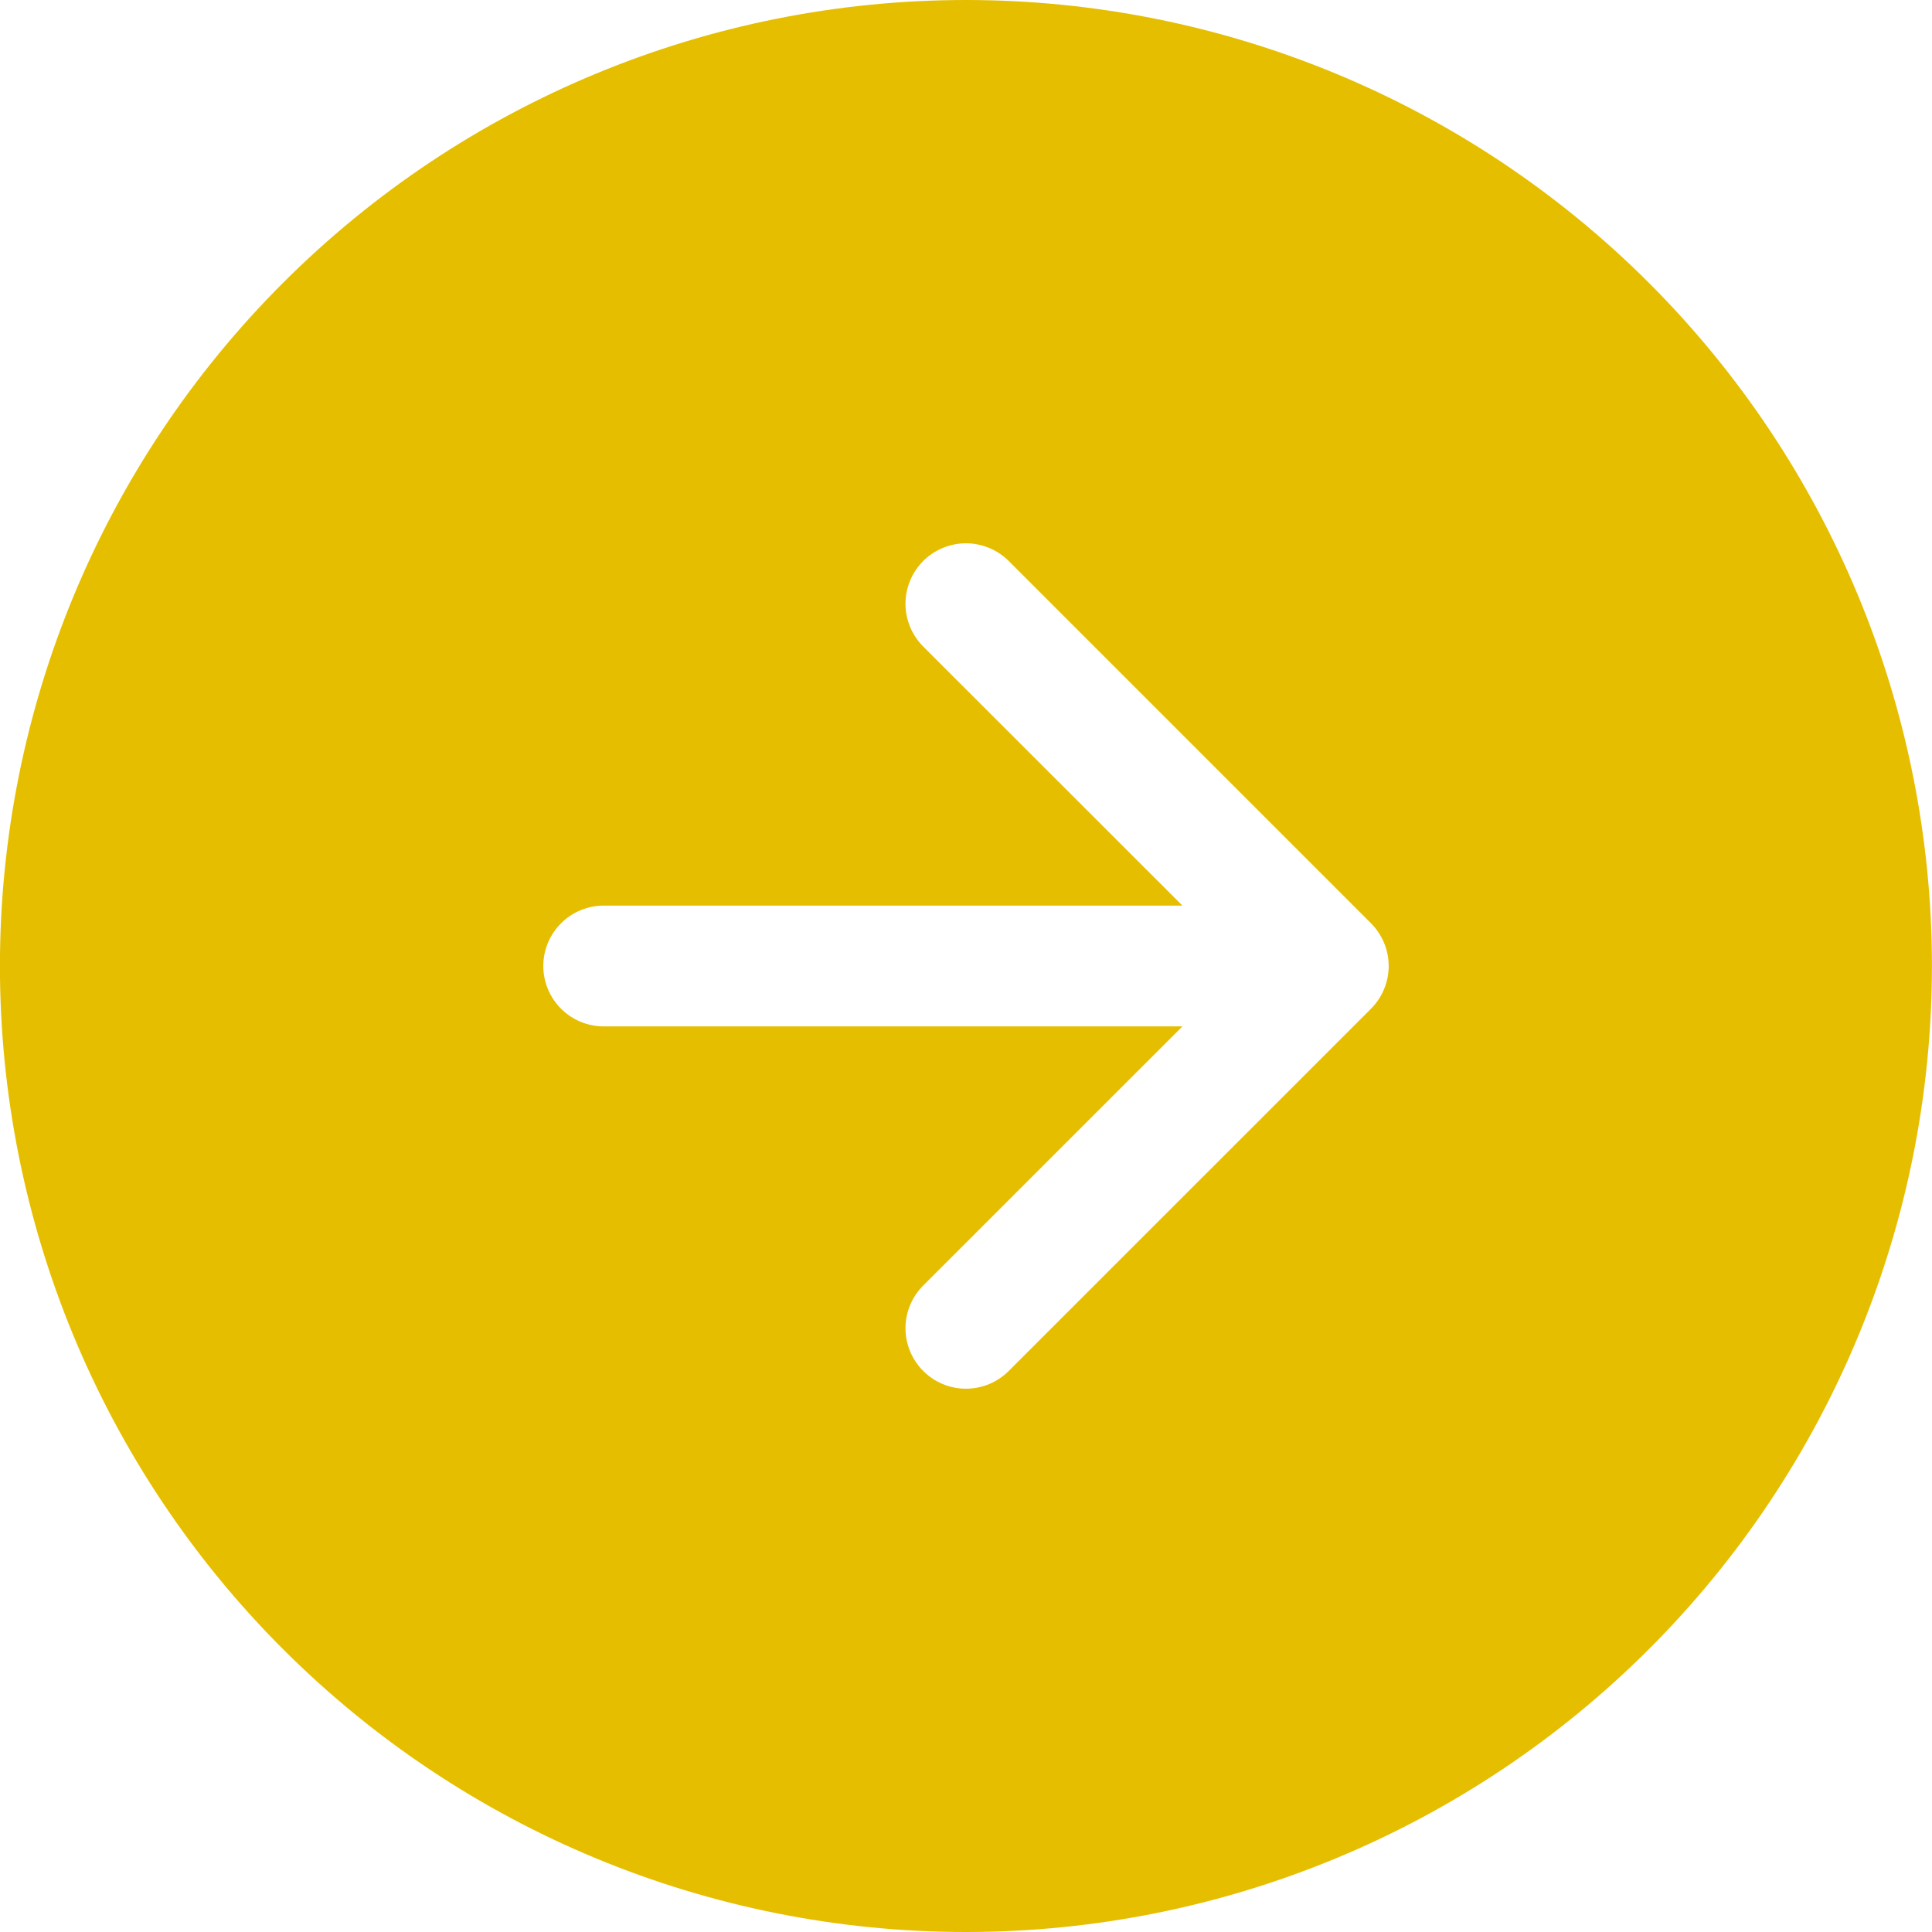
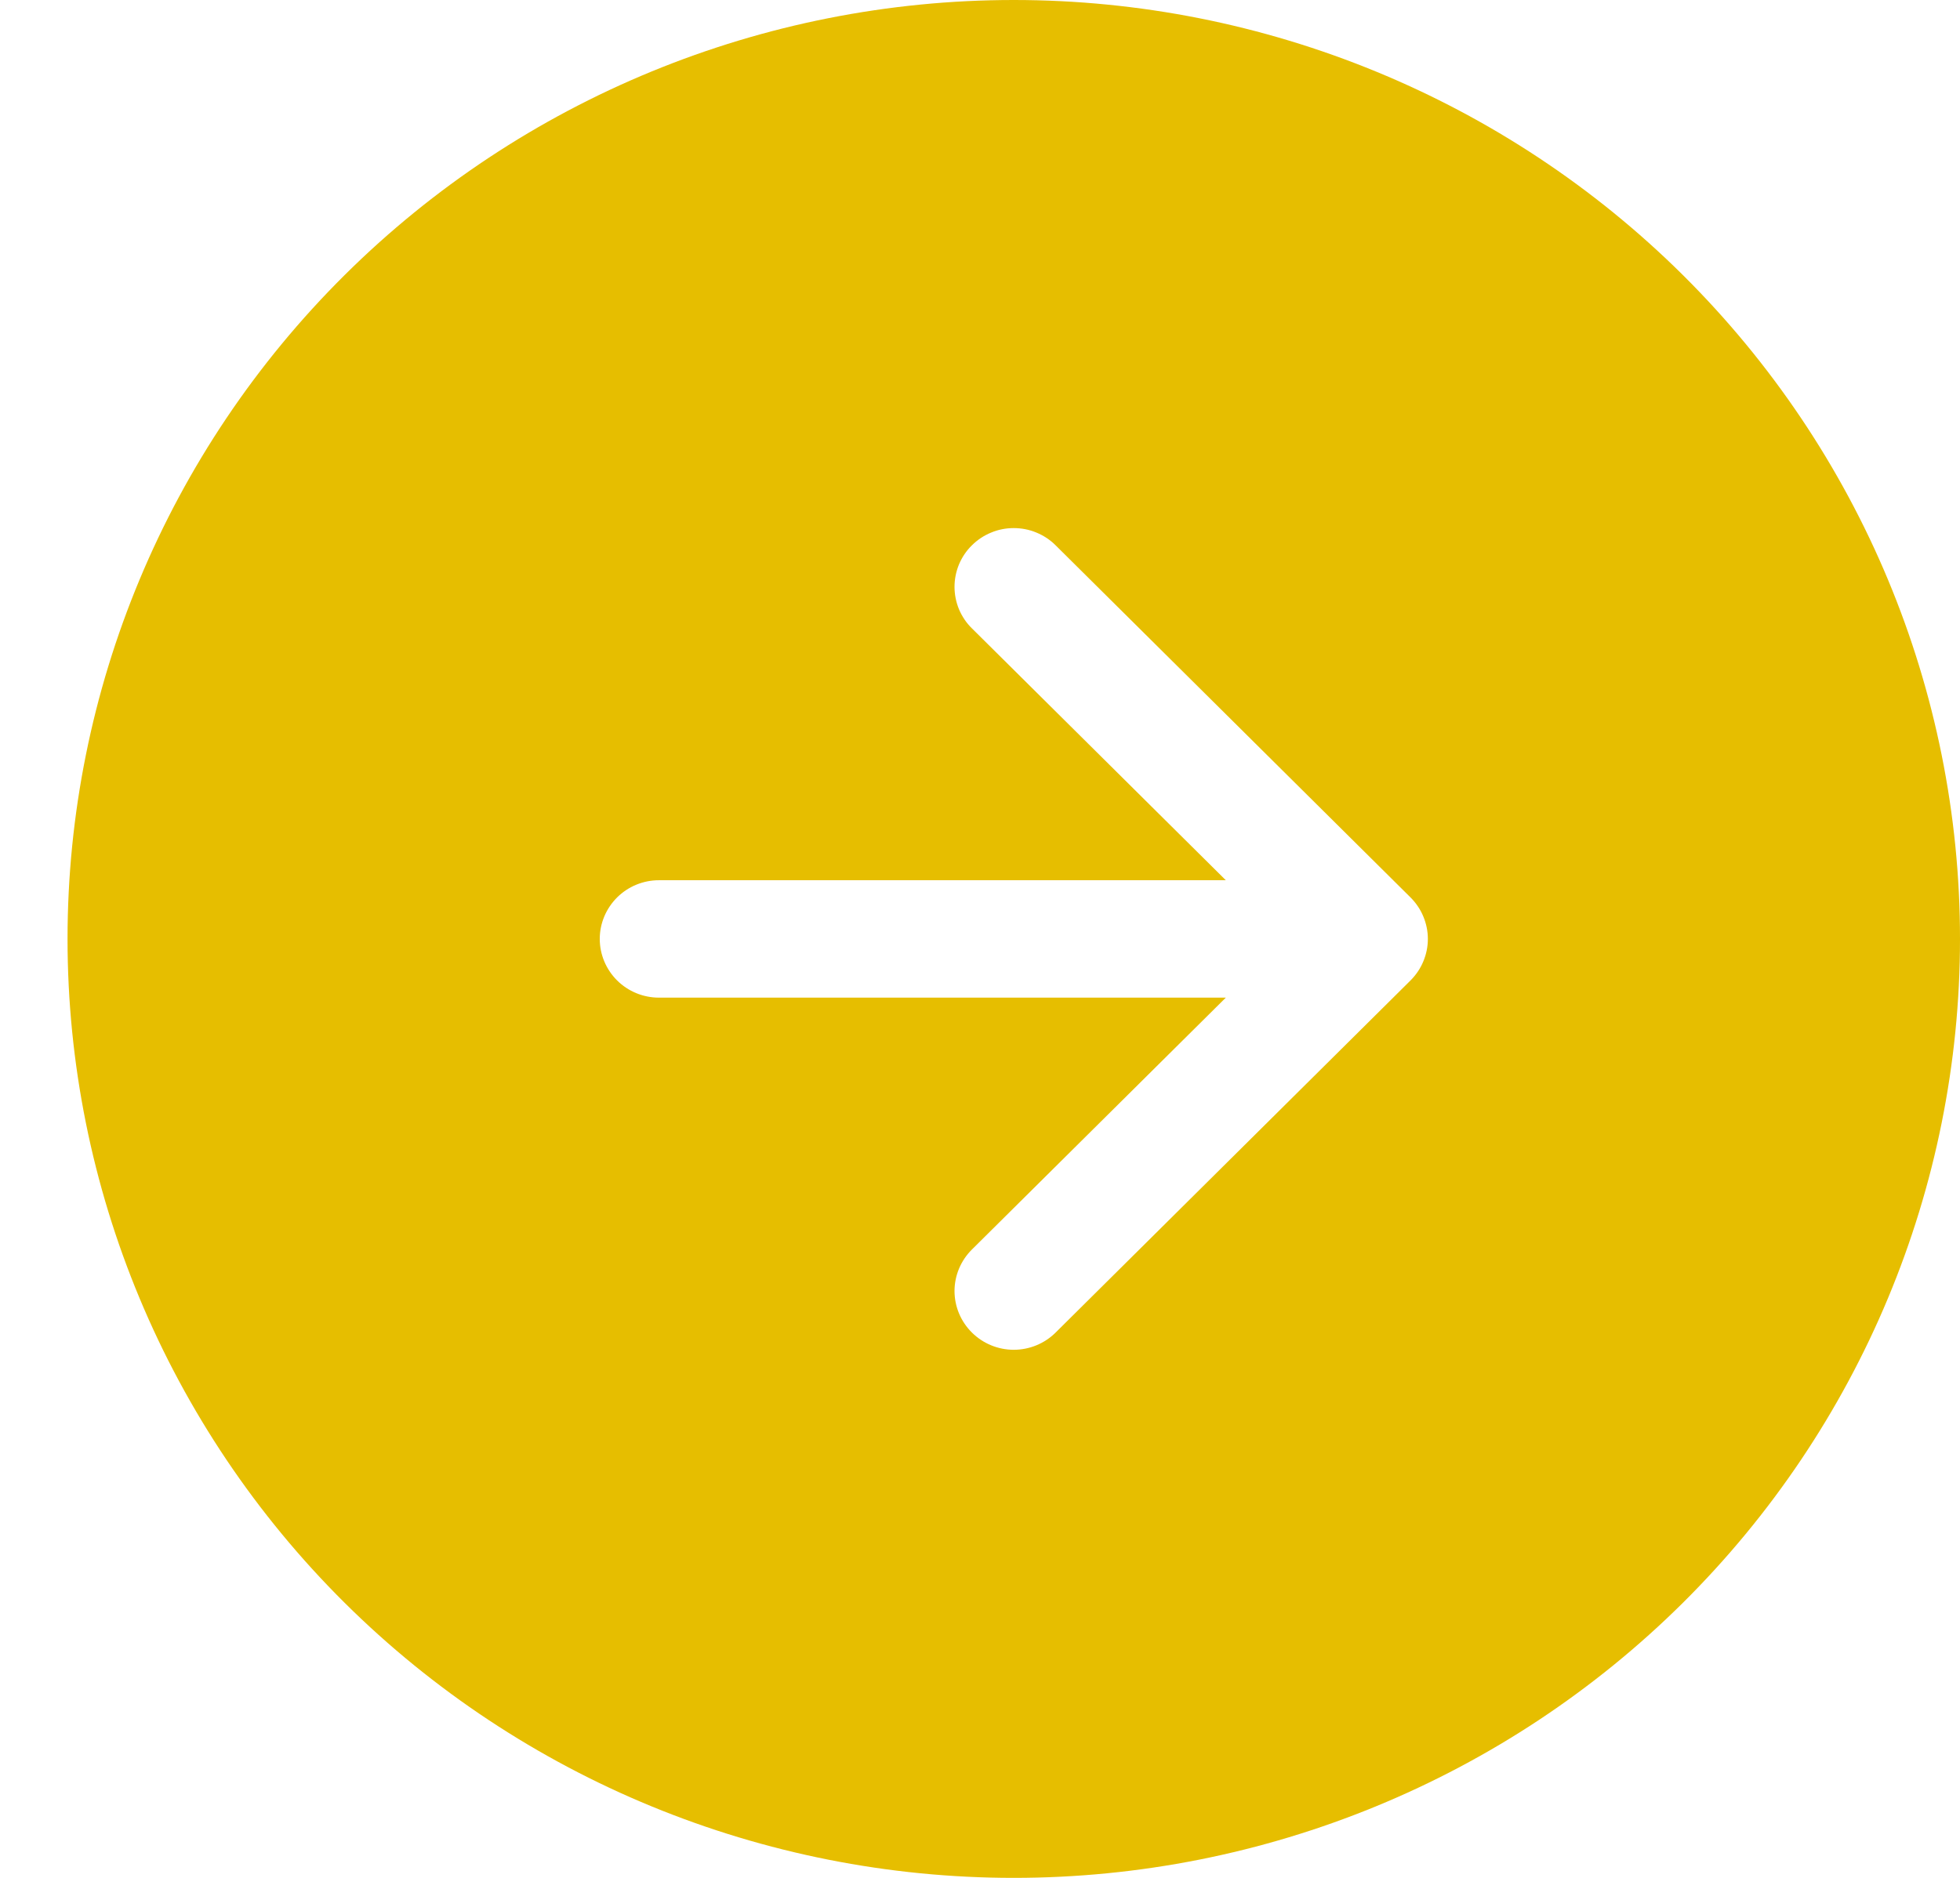
- <svg xmlns="http://www.w3.org/2000/svg" width="28" height="28" viewBox="0 0 28 28" fill="none">
-   <path fill-rule="evenodd" clip-rule="evenodd" d="M-0.001 14C-0.001 17.713 1.474 21.274 4.1 23.899C6.725 26.525 10.286 28 13.999 28C17.712 28 21.273 26.525 23.899 23.899C26.524 21.274 27.999 17.713 27.999 14C27.999 10.287 26.524 6.726 23.899 4.101C21.273 1.475 17.712 0 13.999 0C10.286 0 6.725 1.475 4.1 4.101C1.474 6.726 -0.001 10.287 -0.001 14ZM13.38 18.631C13.216 18.795 13.123 19.018 13.123 19.25C13.123 19.482 13.216 19.705 13.38 19.869C13.544 20.034 13.767 20.126 13.999 20.126C14.232 20.126 14.455 20.034 14.619 19.869L19.869 14.62C19.95 14.538 20.015 14.442 20.059 14.335C20.103 14.229 20.126 14.115 20.126 14C20.126 13.885 20.103 13.771 20.059 13.665C20.015 13.558 19.95 13.462 19.869 13.38L14.619 8.13C14.537 8.049 14.441 7.985 14.335 7.941C14.228 7.897 14.114 7.874 13.999 7.874C13.884 7.874 13.77 7.897 13.664 7.941C13.558 7.985 13.461 8.049 13.38 8.13C13.299 8.212 13.234 8.308 13.19 8.415C13.146 8.521 13.123 8.635 13.123 8.75C13.123 8.865 13.146 8.979 13.19 9.085C13.234 9.192 13.299 9.288 13.38 9.37L17.137 13.125H8.749C8.517 13.125 8.295 13.217 8.131 13.381C7.967 13.545 7.874 13.768 7.874 14C7.874 14.232 7.967 14.455 8.131 14.619C8.295 14.783 8.517 14.875 8.749 14.875H17.137L13.38 18.631Z" fill="#E6BE00" />
+ <svg xmlns="http://www.w3.org/2000/svg" width="24px" height="23px" viewBox="0 0 24 23" version="1.1">
+   <g id="Page-1" stroke="none" stroke-width="1" fill="none" fill-rule="evenodd">
+     <g id="arrow_right_small" fill="#E6BE00">
+       <path d="M0.827,11.5 C0.827,14.55 2.048,17.475 4.221,19.632 C6.393,21.788 9.34,23 12.413,23 C15.486,23 18.433,21.788 20.606,19.632 C22.779,17.475 24,14.55 24,11.5 C24,8.45 22.779,5.525 20.606,3.368 C18.433,1.212 15.486,0 12.413,0 C9.34,0 6.393,1.212 4.221,3.368 C2.048,5.525 0.827,8.45 0.827,11.5 Z M11.901,15.304 C11.765,15.439 11.688,15.622 11.688,15.812 C11.688,16.003 11.765,16.186 11.901,16.321 C12.037,16.456 12.221,16.532 12.413,16.532 C12.606,16.532 12.79,16.456 12.926,16.321 L17.271,12.009 C17.338,11.942 17.392,11.863 17.428,11.776 C17.465,11.688 17.484,11.595 17.484,11.5 C17.484,11.405 17.465,11.312 17.428,11.224 C17.392,11.137 17.338,11.058 17.271,10.991 L12.926,6.679 C12.859,6.612 12.779,6.559 12.691,6.523 C12.603,6.486 12.508,6.468 12.413,6.468 C12.318,6.468 12.224,6.486 12.136,6.523 C12.048,6.559 11.968,6.612 11.901,6.679 C11.833,6.745 11.78,6.825 11.743,6.912 C11.707,6.999 11.688,7.093 11.688,7.188 C11.688,7.282 11.707,7.376 11.743,7.463 C11.78,7.55 11.833,7.63 11.901,7.696 L15.01,10.781 L8.068,10.781 C7.876,10.781 7.692,10.857 7.556,10.992 C7.421,11.127 7.344,11.309 7.344,11.5 C7.344,11.691 7.421,11.873 7.556,12.008 C7.692,12.143 7.876,12.219 8.068,12.219 L15.01,12.219 L11.901,15.304 Z" id="Shape" />
+     </g>
+   </g>
</svg>
